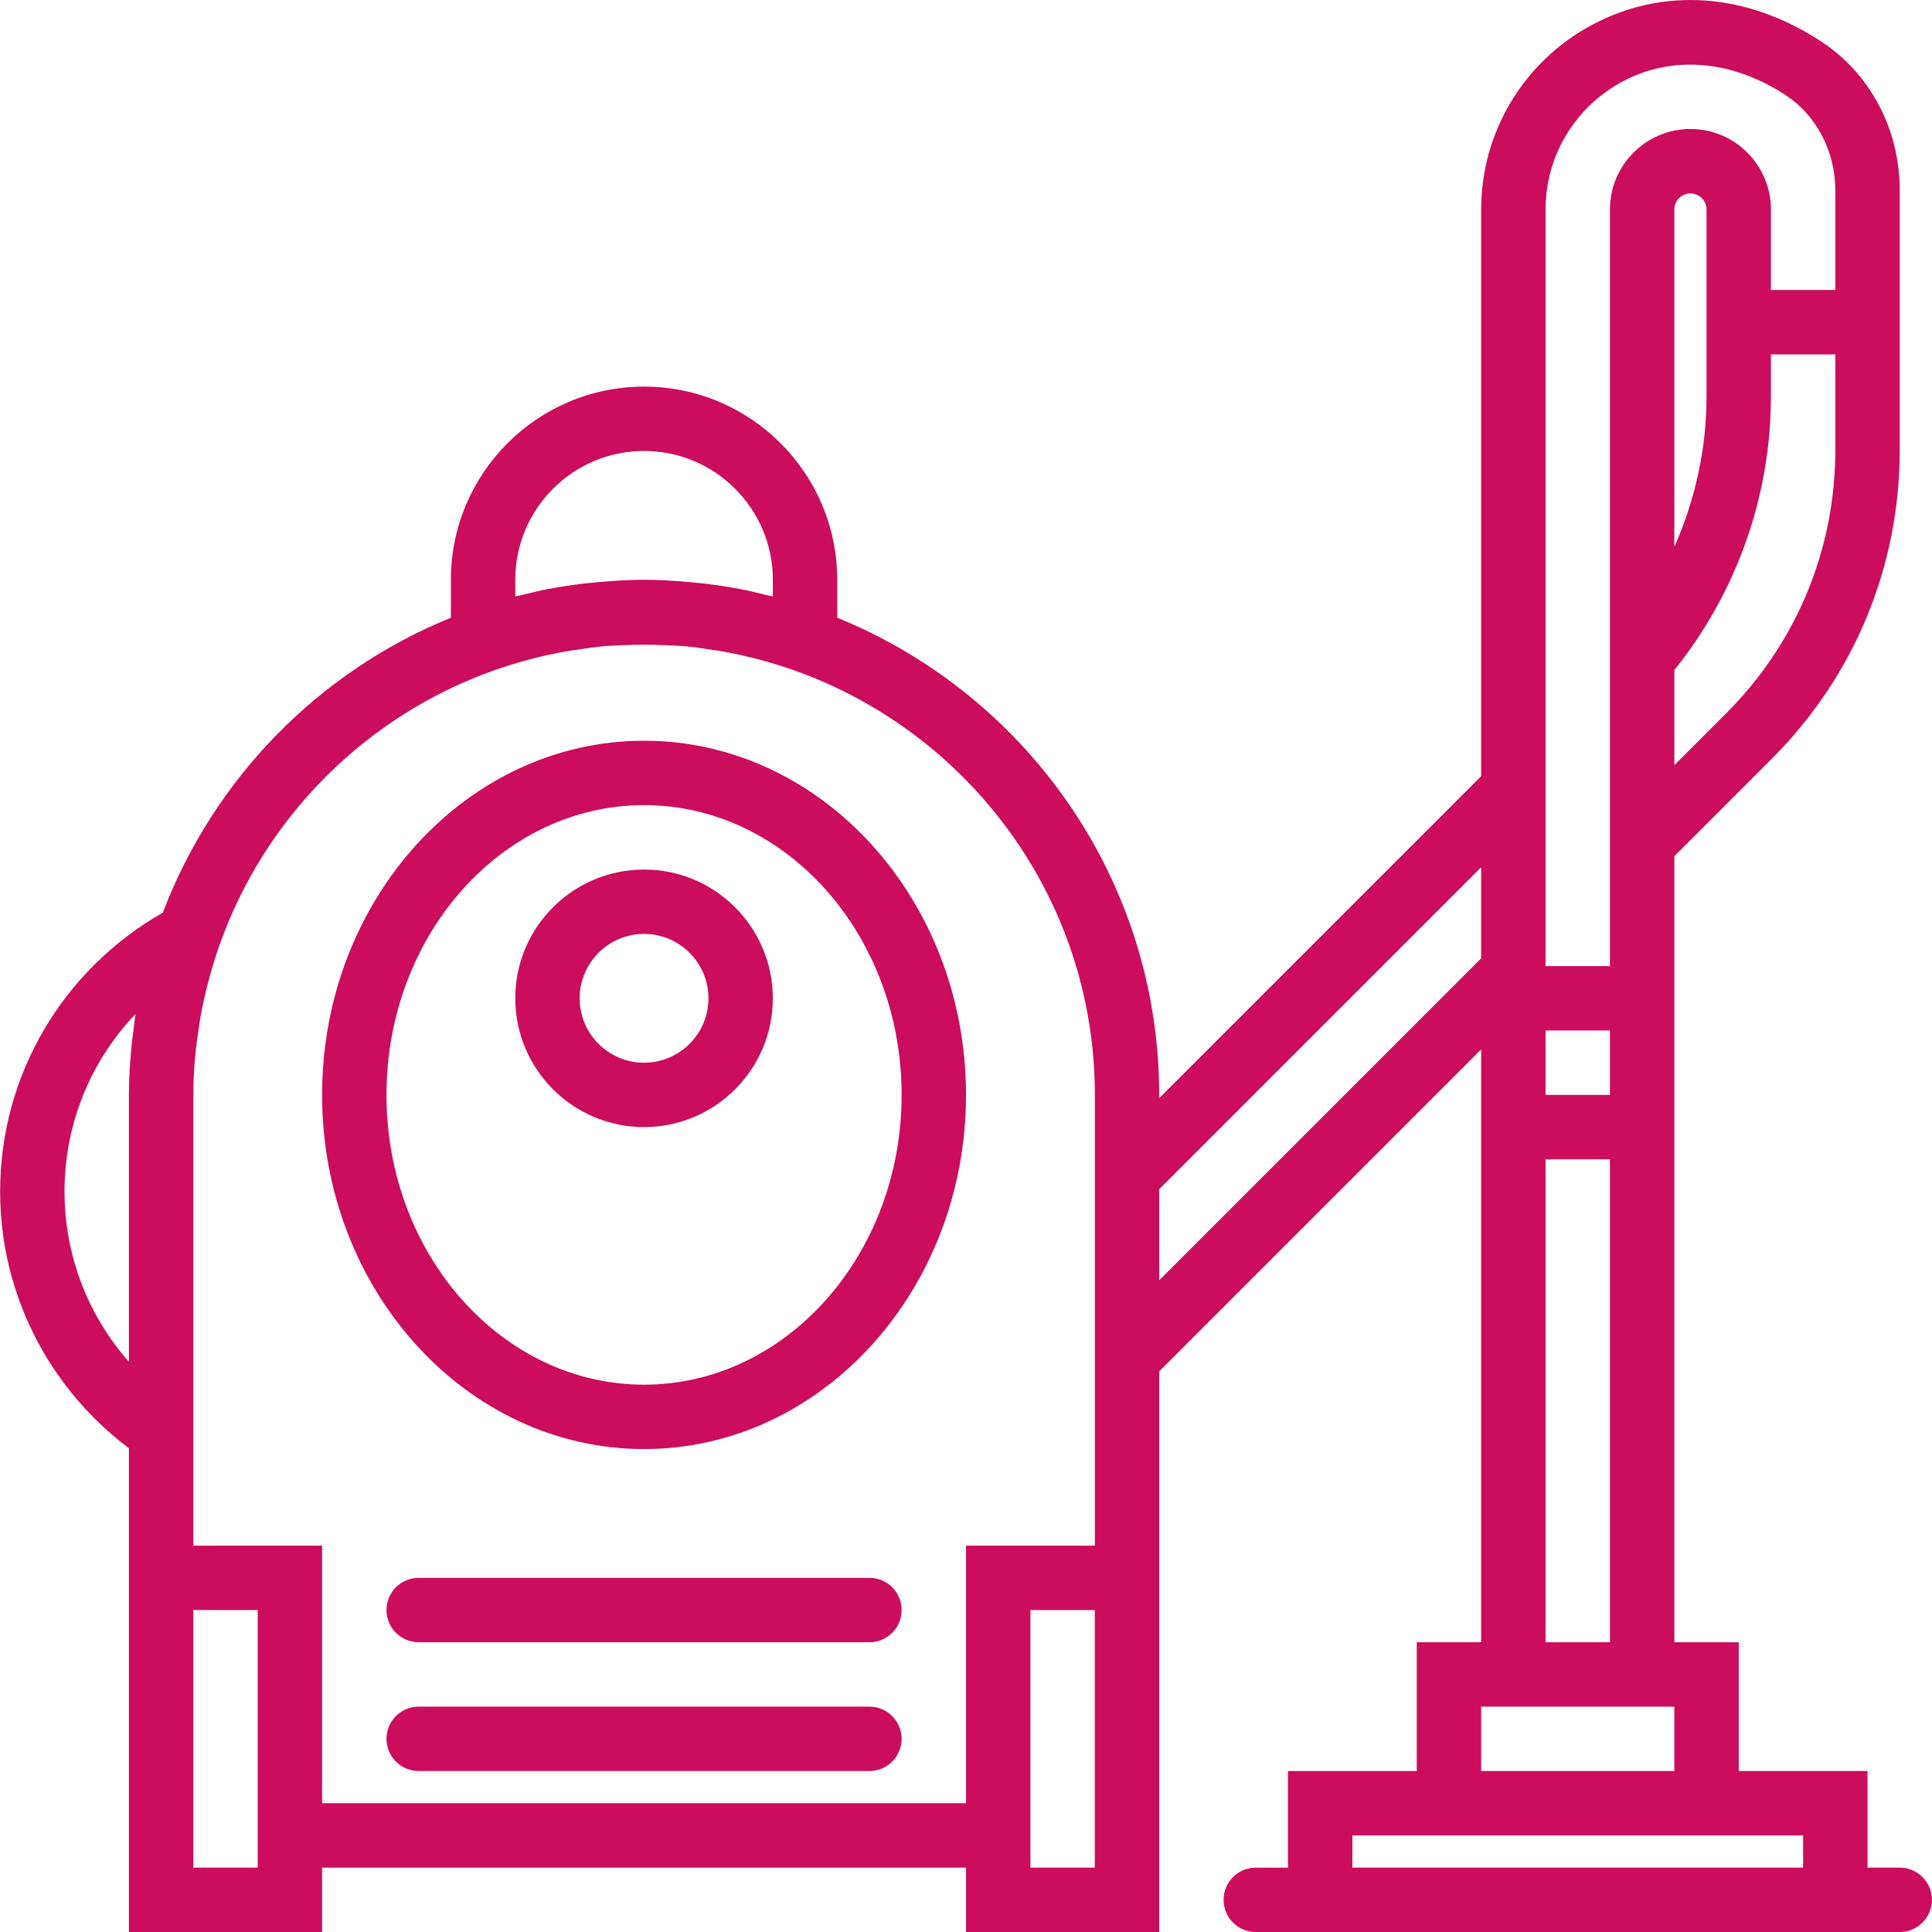
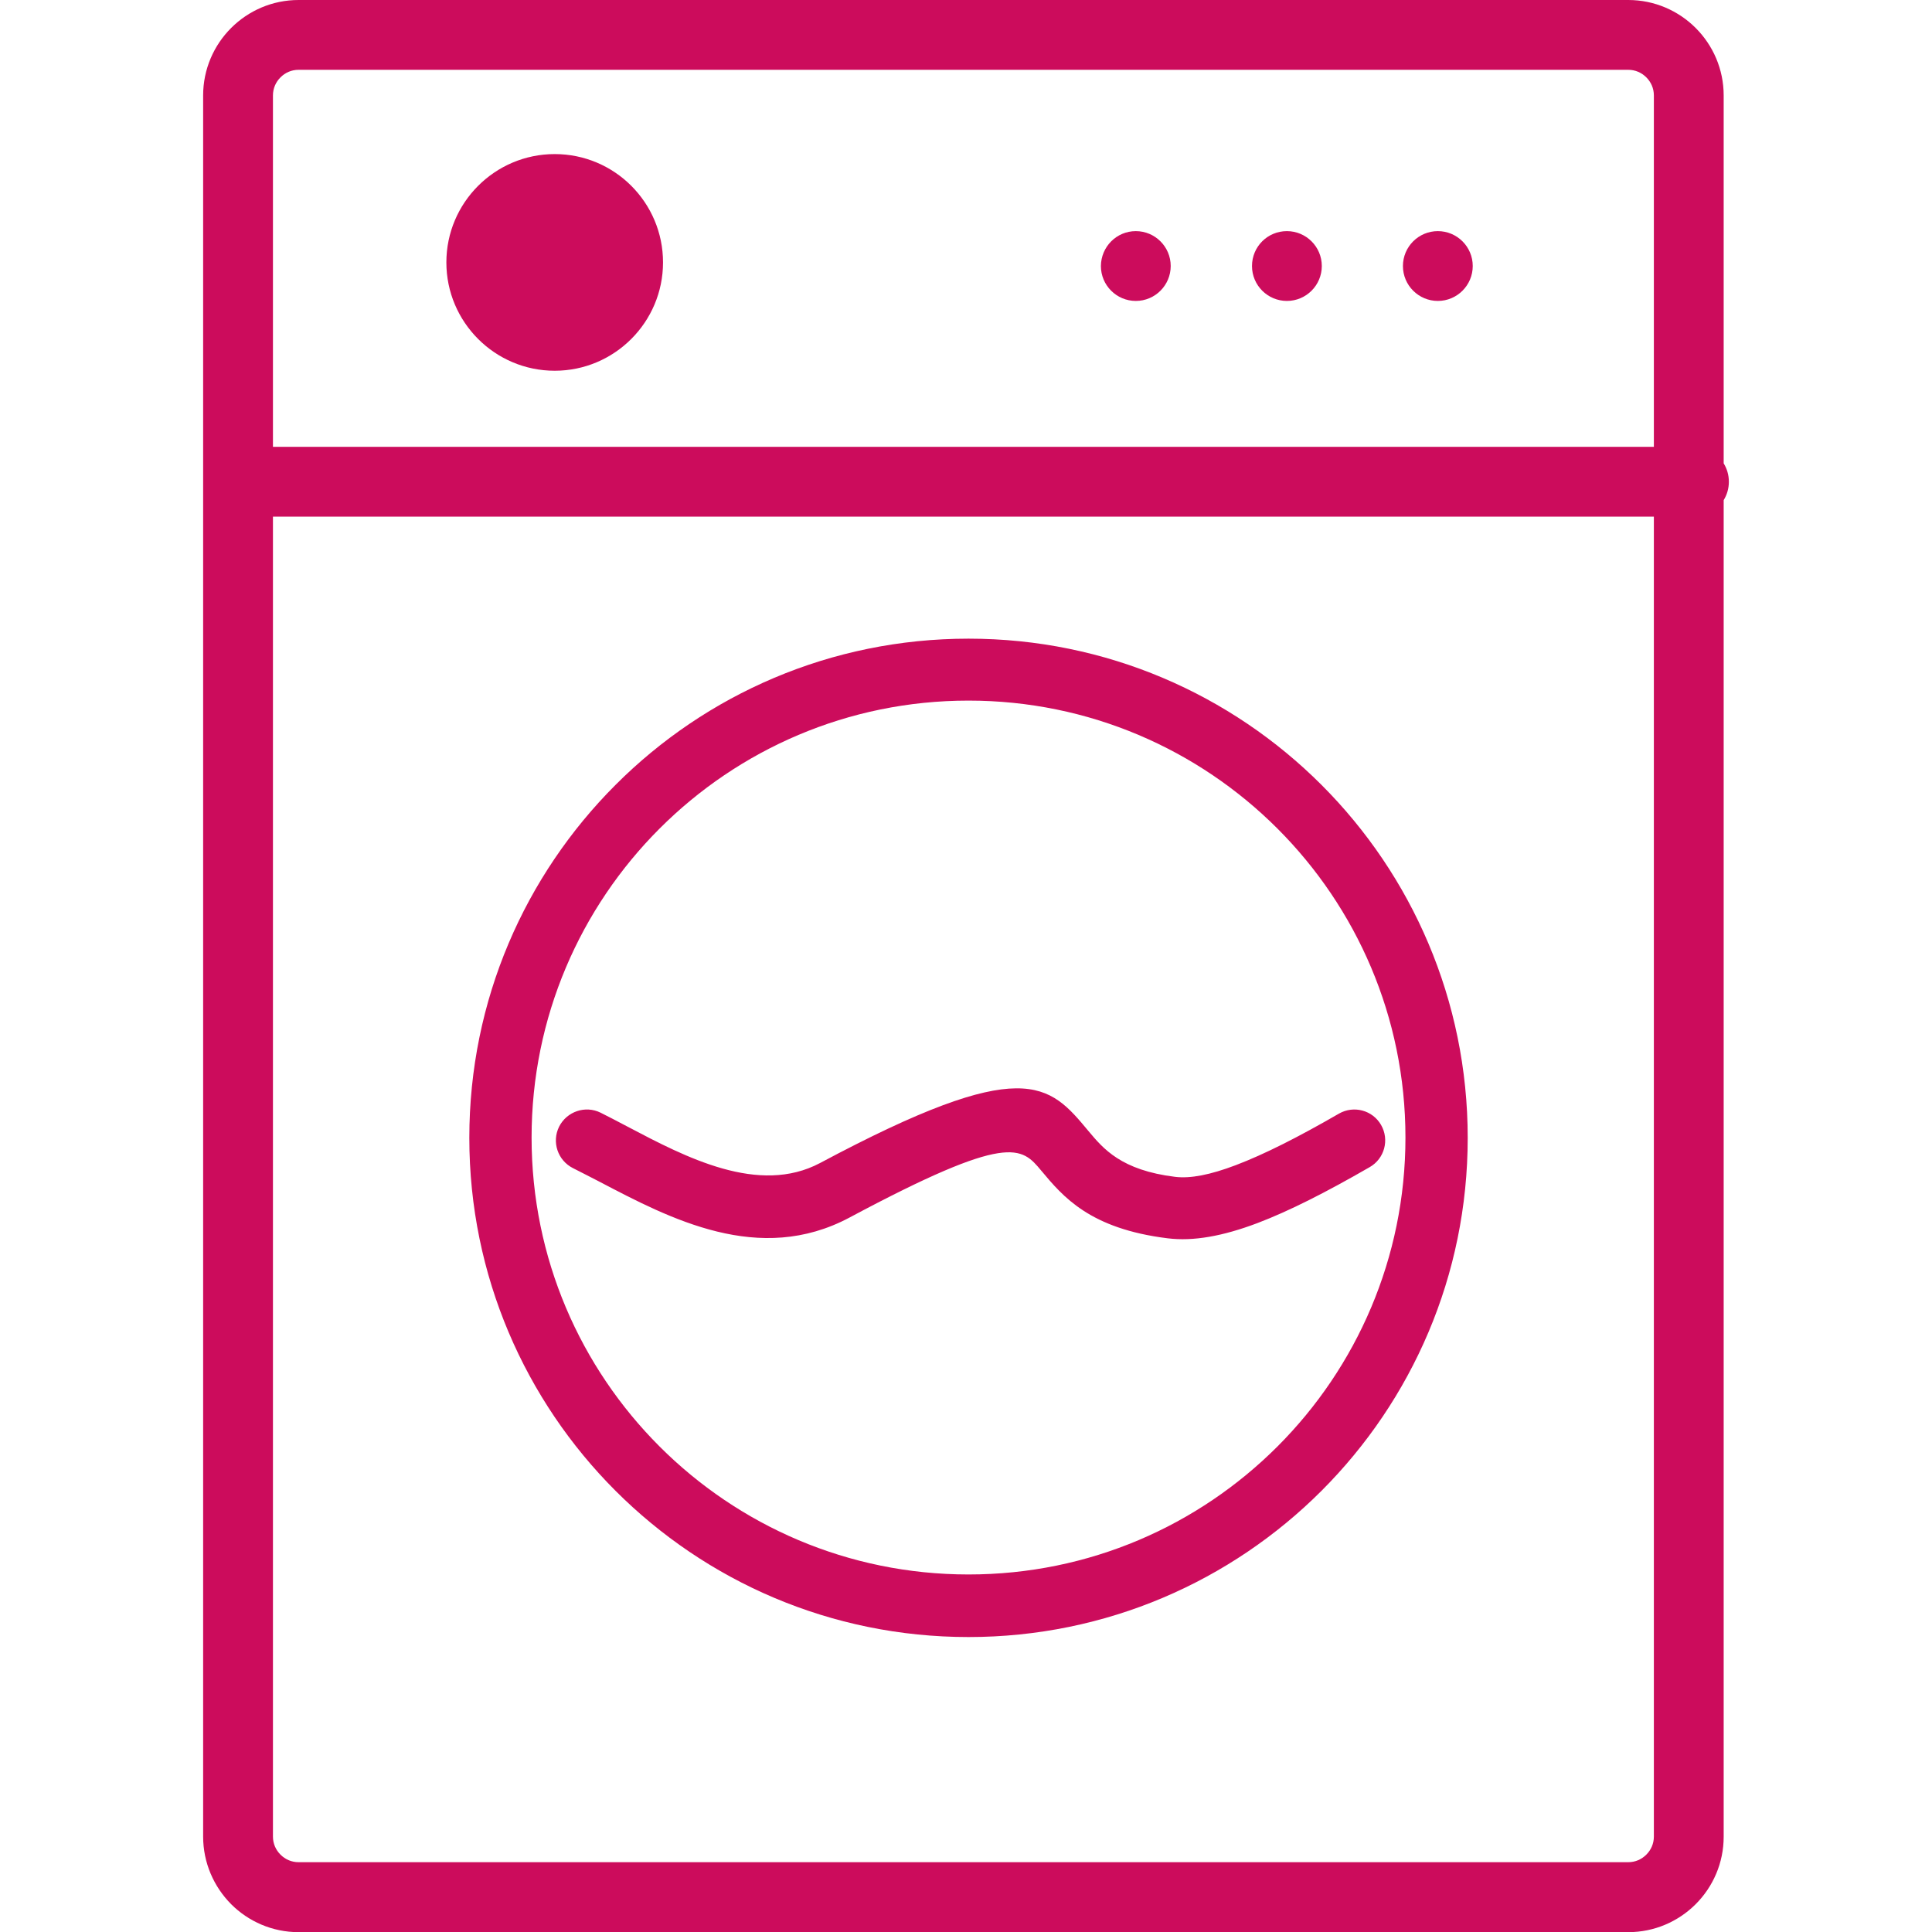
- <svg xmlns="http://www.w3.org/2000/svg" fill="#CC0C5C" height="40" width="40" version="1.1" id="Capa_1" viewBox="0 0 60.007 60.007" xml:space="preserve">
+ <svg xmlns="http://www.w3.org/2000/svg" fill="#CC0C5C" width="60" height="60" viewBox="-12.92 0 122.88 122.88" version="1.1" id="Layer_1" style="enable-background:new 0 0 97.04 122.88" xml:space="preserve">
  <g id="SVGRepo_bgCarrier" stroke-width="0" />
  <g id="SVGRepo_tracerCarrier" stroke-linecap="round" stroke-linejoin="round" />
  <g id="SVGRepo_iconCarrier">
    <g>
-       <path d="M27.004,53.007h-14c-0.552,0-1,0.447-1,1s0.448,1,1,1h14c0.552,0,1-0.447,1-1S27.556,53.007,27.004,53.007z" />
-       <path d="M27.004,49.007h-14c-0.552,0-1,0.447-1,1s0.448,1,1,1h14c0.552,0,1-0.447,1-1S27.556,49.007,27.004,49.007z" />
-       <path d="M20.004,23.007c-5.514,0-10,4.935-10,11s4.486,11,10,11s10-4.935,10-11S25.518,23.007,20.004,23.007z M20.004,43.007 c-4.411,0-8-4.037-8-9s3.589-9,8-9s8,4.037,8,9S24.415,43.007,20.004,43.007z" />
-       <path d="M20.004,27.007c-2.206,0-4,1.794-4,4s1.794,4,4,4s4-1.794,4-4S22.209,27.007,20.004,27.007z M20.004,33.007 c-1.103,0-2-0.897-2-2c0-1.103,0.897-2,2-2s2,0.897,2,2C22.004,32.11,21.107,33.007,20.004,33.007z" />
-       <path d="M59.004,58.007h-1v-3h-4v-4h-2v-15v-6v-3.414l3.028-3.028c2.562-2.561,3.972-5.966,3.972-9.589v-2.969v-2V5.901 c0-1.886-0.912-3.61-2.438-4.612c-2.316-1.521-4.918-1.703-7.141-0.505c-2.11,1.14-3.421,3.332-3.421,5.724v17.601l-10,10v-0.101 c0-6.7-4.144-12.443-10-14.822v-1.178c0-3.309-2.691-6-6-6s-6,2.691-6,6v1.178c-4.112,1.671-7.365,5.003-8.946,9.159 c-3.12,1.783-5.054,5.055-5.054,8.663c0,3.155,1.494,6.087,4,7.975v3.025v2v10h6v-2h20v2h6v-10v-2v-5.414l10-10v3.414v15h-2v4h-4v3 h-1c-0.552,0-1,0.447-1,1s0.448,1,1,1h1h18h1c0.552,0,1-0.447,1-1S59.556,58.007,59.004,58.007z M50.004,34.007h-2v-2h2V34.007z M53.004,9.007v2v1.312c0,1.617-0.351,3.204-1,4.667V6.507c0-0.275,0.224-0.5,0.5-0.5s0.5,0.225,0.5,0.5V9.007z M57.004,13.976 c0,3.088-1.203,5.991-3.386,8.175l-1.614,1.614v-2.953c1.937-2.409,3-5.41,3-8.493v-1.312h2V13.976z M48.004,6.507 c0-1.655,0.909-3.174,2.371-3.964c1.554-0.839,3.411-0.687,5.093,0.417c0.948,0.622,1.536,1.749,1.536,2.94v3.106h-2v-2.5 c0-1.379-1.122-2.5-2.5-2.5s-2.5,1.121-2.5,2.5v13.576v8.51v1.414h-2v-7.899V6.507z M16.004,18.527v-0.52c0-2.206,1.794-4,4-4 s4,1.794,4,4v0.52c-0.081-0.021-0.163-0.036-0.244-0.056c-0.246-0.06-0.49-0.122-0.74-0.169c-0.395-0.077-0.791-0.135-1.189-0.182 c-0.141-0.016-0.283-0.029-0.426-0.041c-0.467-0.042-0.934-0.071-1.402-0.071s-0.935,0.029-1.402,0.071 c-0.142,0.012-0.284,0.025-0.426,0.041c-0.397,0.047-0.794,0.105-1.189,0.182c-0.25,0.048-0.494,0.11-0.74,0.169 C16.166,18.491,16.084,18.505,16.004,18.527z M2.004,37.007c0-2.092,0.808-4.049,2.204-5.512c-0.023,0.144-0.033,0.288-0.053,0.432 c-0.028,0.214-0.059,0.426-0.078,0.643c-0.044,0.478-0.073,0.957-0.073,1.437v8.29C2.728,40.853,2.004,38.981,2.004,37.007z M6.004,58.007v-8h2v8H6.004z M34.004,58.007h-2v-8h2V58.007z M34.004,48.007h-4v8h-20v-8h-4v-1.645V34.007 c0-0.432,0.026-0.857,0.065-1.279c0.021-0.227,0.056-0.453,0.089-0.679c0.025-0.174,0.049-0.349,0.08-0.521 c0.055-0.3,0.12-0.599,0.196-0.896c0.02-0.079,0.04-0.158,0.061-0.237c0.091-0.337,0.193-0.673,0.31-1.007 c1.404-4.001,4.571-7.17,8.57-8.578c0.341-0.12,0.685-0.224,1.03-0.317c0.064-0.017,0.129-0.033,0.193-0.05 c0.319-0.081,0.639-0.151,0.96-0.208c0.121-0.021,0.244-0.038,0.367-0.056c0.282-0.043,0.563-0.084,0.846-0.11 c0.218-0.019,0.44-0.024,0.661-0.033c0.383-0.016,0.766-0.016,1.149,0c0.221,0.009,0.443,0.014,0.661,0.033 c0.282,0.026,0.564,0.066,0.846,0.11c0.122,0.018,0.246,0.035,0.367,0.056c0.321,0.058,0.641,0.128,0.959,0.208 c0.065,0.016,0.129,0.033,0.193,0.05c0.345,0.093,0.689,0.197,1.03,0.317c5.448,1.918,9.369,7.101,9.369,13.197v2.101v8.485V48.007 z M36.004,36.936l10-10v2.829l-10,10V36.936z M48.004,36.007h2v15h-2V36.007z M46.004,53.007h6v2h-6V53.007z M42.004,58.007v-1h2 h10h2v1H42.004z" />
+       <path d="M48.68,40.62c8.77,0,16.7,3.55,22.45,9.3c5.74,5.74,9.3,13.68,9.3,22.45c0,8.77-3.55,16.7-9.3,22.45 c-5.74,5.74-13.68,9.3-22.45,9.3c-8.77,0-16.7-3.55-22.45-9.3c-5.74-5.74-9.3-13.68-9.3-22.45c0-8.77,3.55-16.7,9.3-22.45 C31.97,44.17,39.91,40.62,48.68,40.62L48.68,40.62z M22.36,9.8c3.81,0,6.89,3.09,6.89,6.89s-3.09,6.89-6.89,6.89 s-6.89-3.09-6.89-6.89S18.56,9.8,22.36,9.8L22.36,9.8z M59.32,14.7c1.22,0,2.22,0.99,2.22,2.22c0,1.22-0.99,2.22-2.22,2.22 c-1.22,0-2.22-0.99-2.22-2.22C57.11,15.69,58.1,14.7,59.32,14.7L59.32,14.7z M68.93,14.7c1.22,0,2.22,0.99,2.22,2.22 c0,1.22-0.99,2.22-2.22,2.22c-1.22,0-2.22-0.99-2.22-2.22C66.71,15.69,67.7,14.7,68.93,14.7L68.93,14.7z M78.53,14.7 c1.22,0,2.22,0.99,2.22,2.22c0,1.22-0.99,2.22-2.22,2.22c-1.22,0-2.22-0.99-2.22-2.22C76.31,15.69,77.31,14.7,78.53,14.7 L78.53,14.7z M4.44,28.42h87.83V6.07c0-0.45-0.18-0.85-0.48-1.15c-0.3-0.3-0.7-0.48-1.15-0.48H6.07c-0.45,0-0.85,0.18-1.15,0.48 c-0.3,0.3-0.48,0.7-0.48,1.15V28.42L4.44,28.42z M96.71,29.47c0.21,0.34,0.33,0.74,0.33,1.17c0,0.43-0.12,0.83-0.33,1.17v85.01 c0,1.67-0.68,3.19-1.78,4.29c-1.1,1.1-2.62,1.78-4.29,1.78H6.07c-1.67,0-3.19-0.68-4.29-1.78C0.68,120,0,118.48,0,116.81V6.07 C0,4.4,0.68,2.88,1.78,1.78C2.88,0.68,4.4,0,6.07,0h84.57c1.67,0,3.19,0.68,4.29,1.78c1.1,1.1,1.78,2.62,1.78,4.29V29.47 L96.71,29.47z M92.27,32.86H4.44v83.95c0,0.45,0.18,0.85,0.48,1.15c0.3,0.3,0.7,0.48,1.15,0.48h84.57c0.45,0,0.85-0.18,1.15-0.48 c0.3-0.3,0.48-0.7,0.48-1.15V32.86L92.27,32.86z M23.53,74.3c-0.98-0.49-1.37-1.67-0.89-2.64c0.49-0.97,1.67-1.37,2.64-0.89 c0.43,0.21,1.07,0.55,1.72,0.89c3.7,1.95,8.34,4.38,12.24,2.31c12.99-6.93,14.55-5.06,17.08-2.02c0.93,1.11,2.07,2.48,5.5,2.9 c0.98,0.12,2.24-0.13,3.85-0.74c1.82-0.69,3.99-1.79,6.57-3.28c0.94-0.54,2.14-0.22,2.68,0.72c0.54,0.94,0.22,2.14-0.72,2.68 c-2.79,1.61-5.14,2.8-7.14,3.56c-2.22,0.84-4.09,1.17-5.71,0.97c-4.96-0.61-6.66-2.65-8.04-4.3c-1.26-1.51-2.04-2.45-12.2,2.98 c-5.74,3.06-11.4,0.08-15.92-2.29C24.66,74.88,24.17,74.62,23.53,74.3L23.53,74.3z M68.33,52.7c-5.03-5.03-11.98-8.14-19.65-8.14 c-7.68,0-14.62,3.11-19.65,8.14c-5.03,5.03-8.14,11.98-8.14,19.65c0,7.68,3.11,14.62,8.14,19.65c5.03,5.03,11.98,8.14,19.65,8.14 c7.68,0,14.62-3.11,19.65-8.14c5.03-5.03,8.14-11.98,8.14-19.65C76.47,64.68,73.36,57.73,68.33,52.7L68.33,52.7z" />
    </g>
  </g>
</svg>
